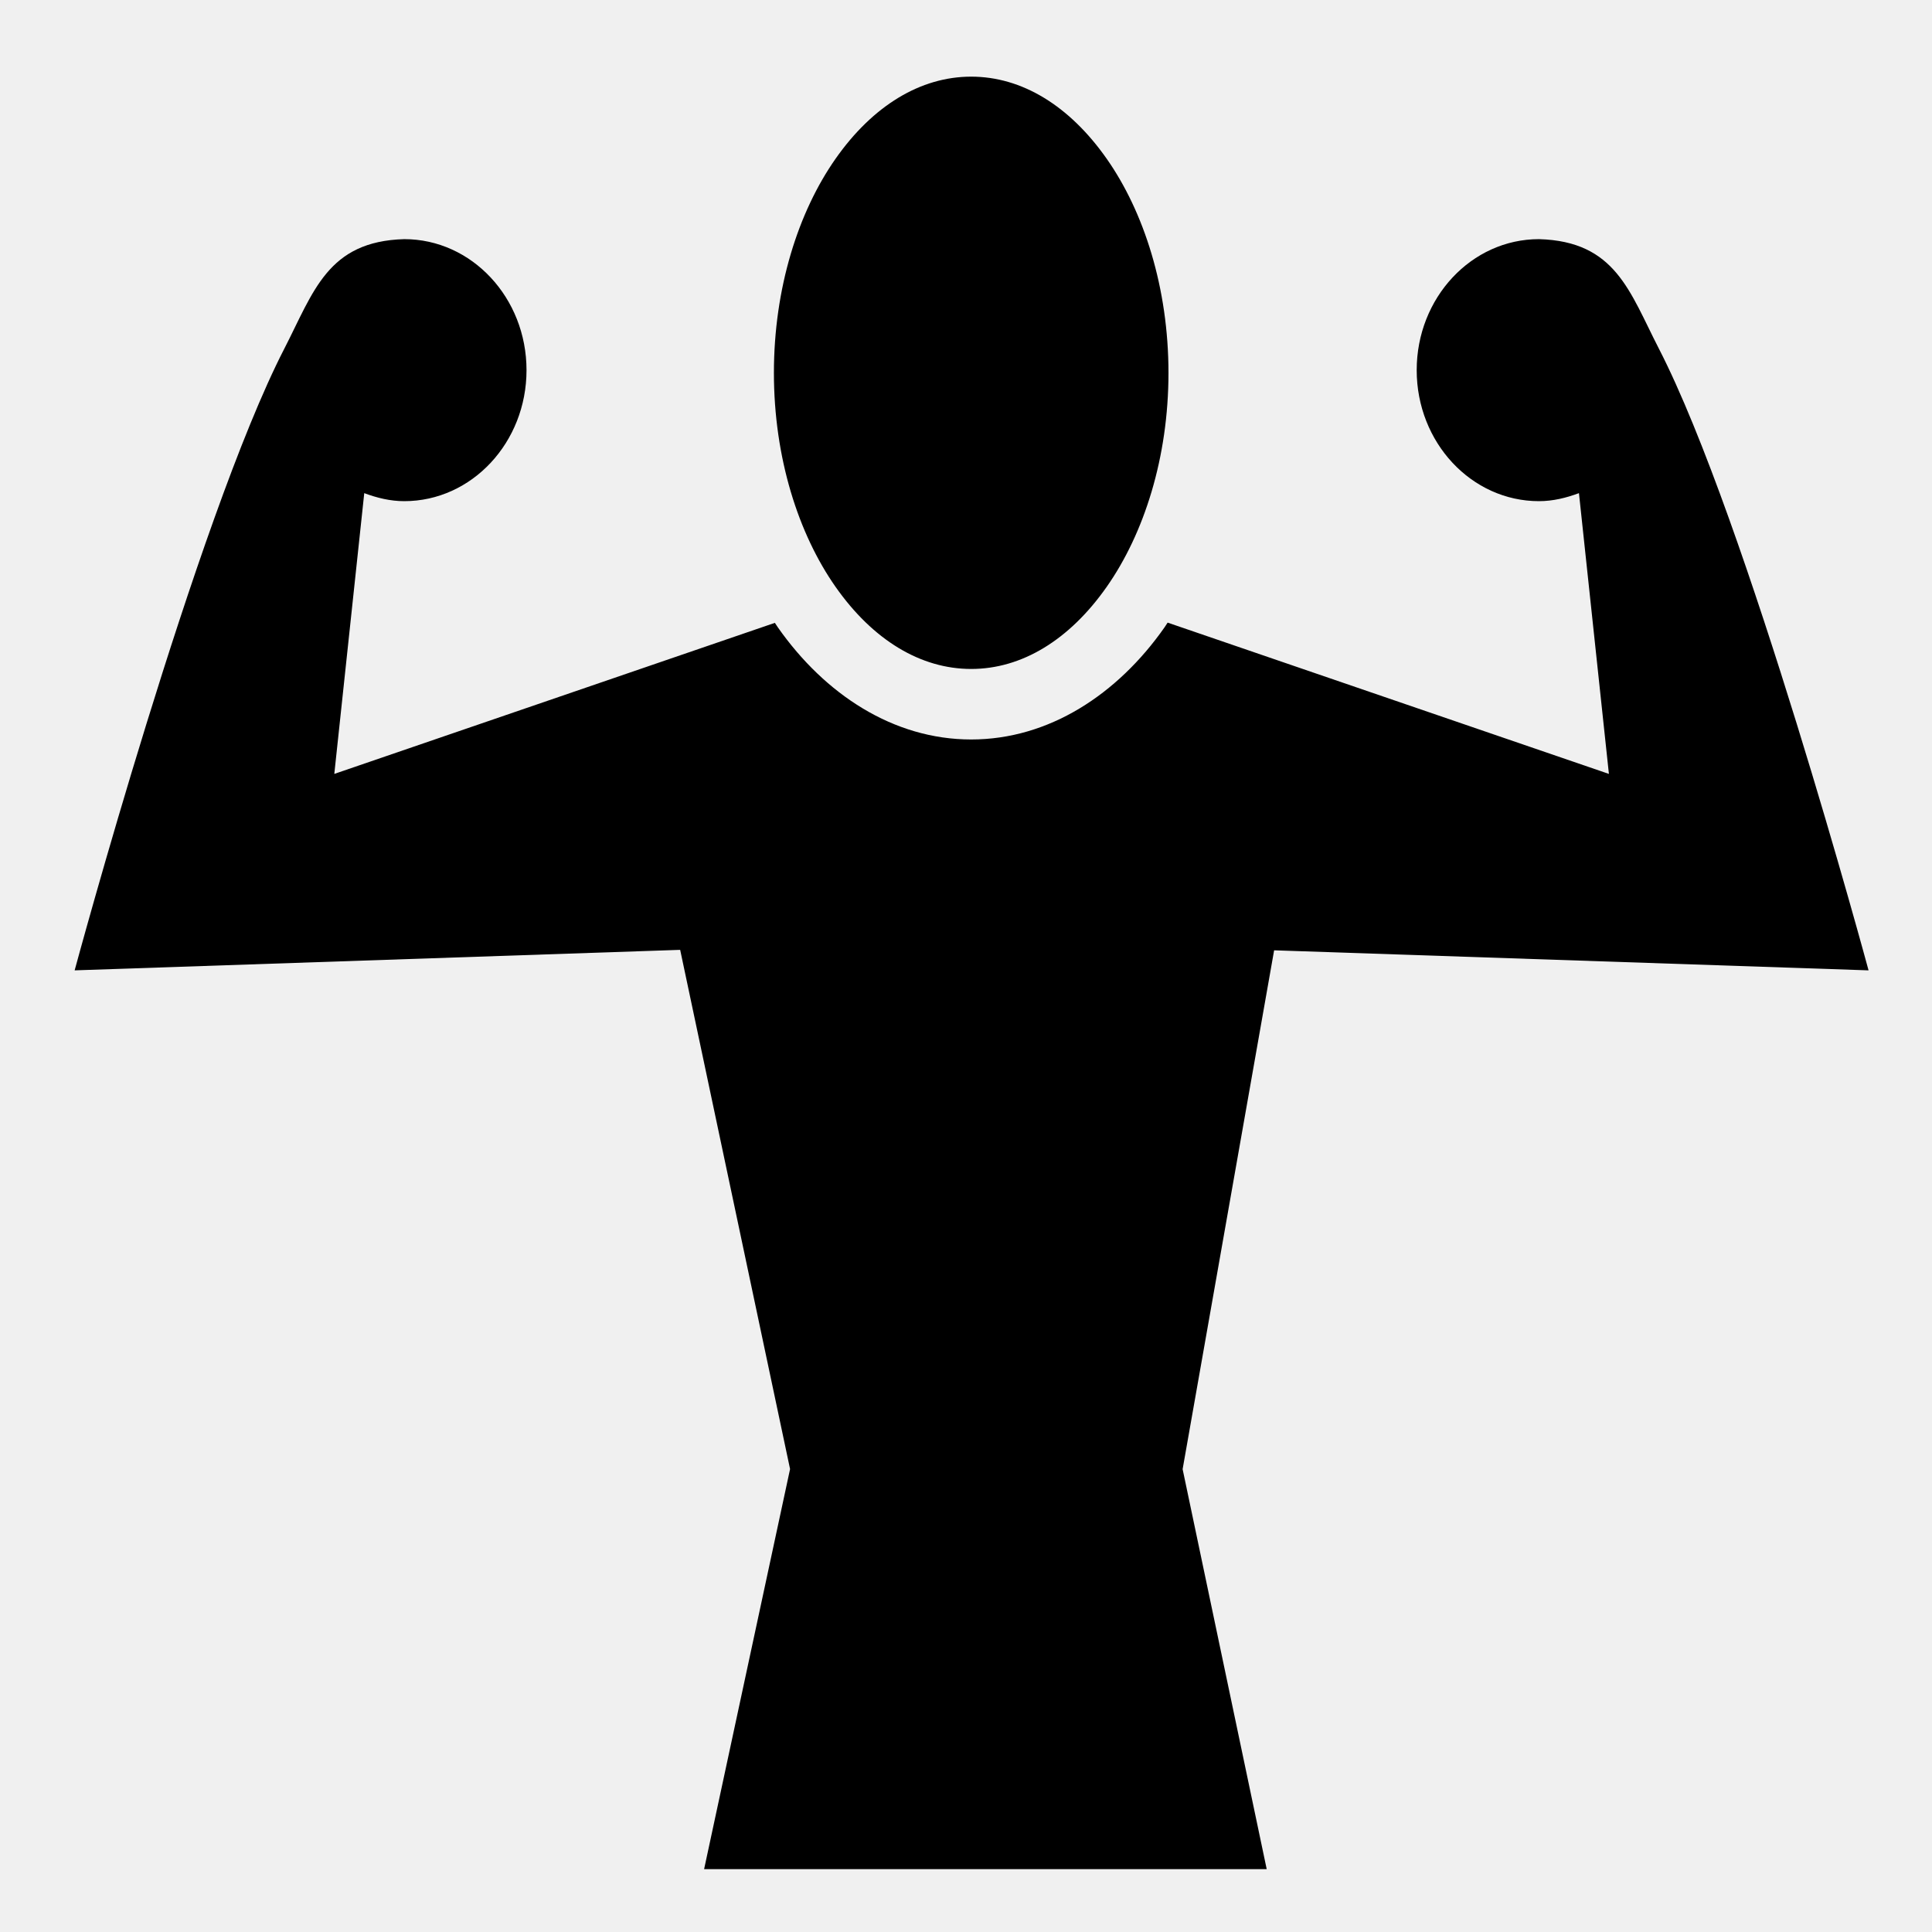
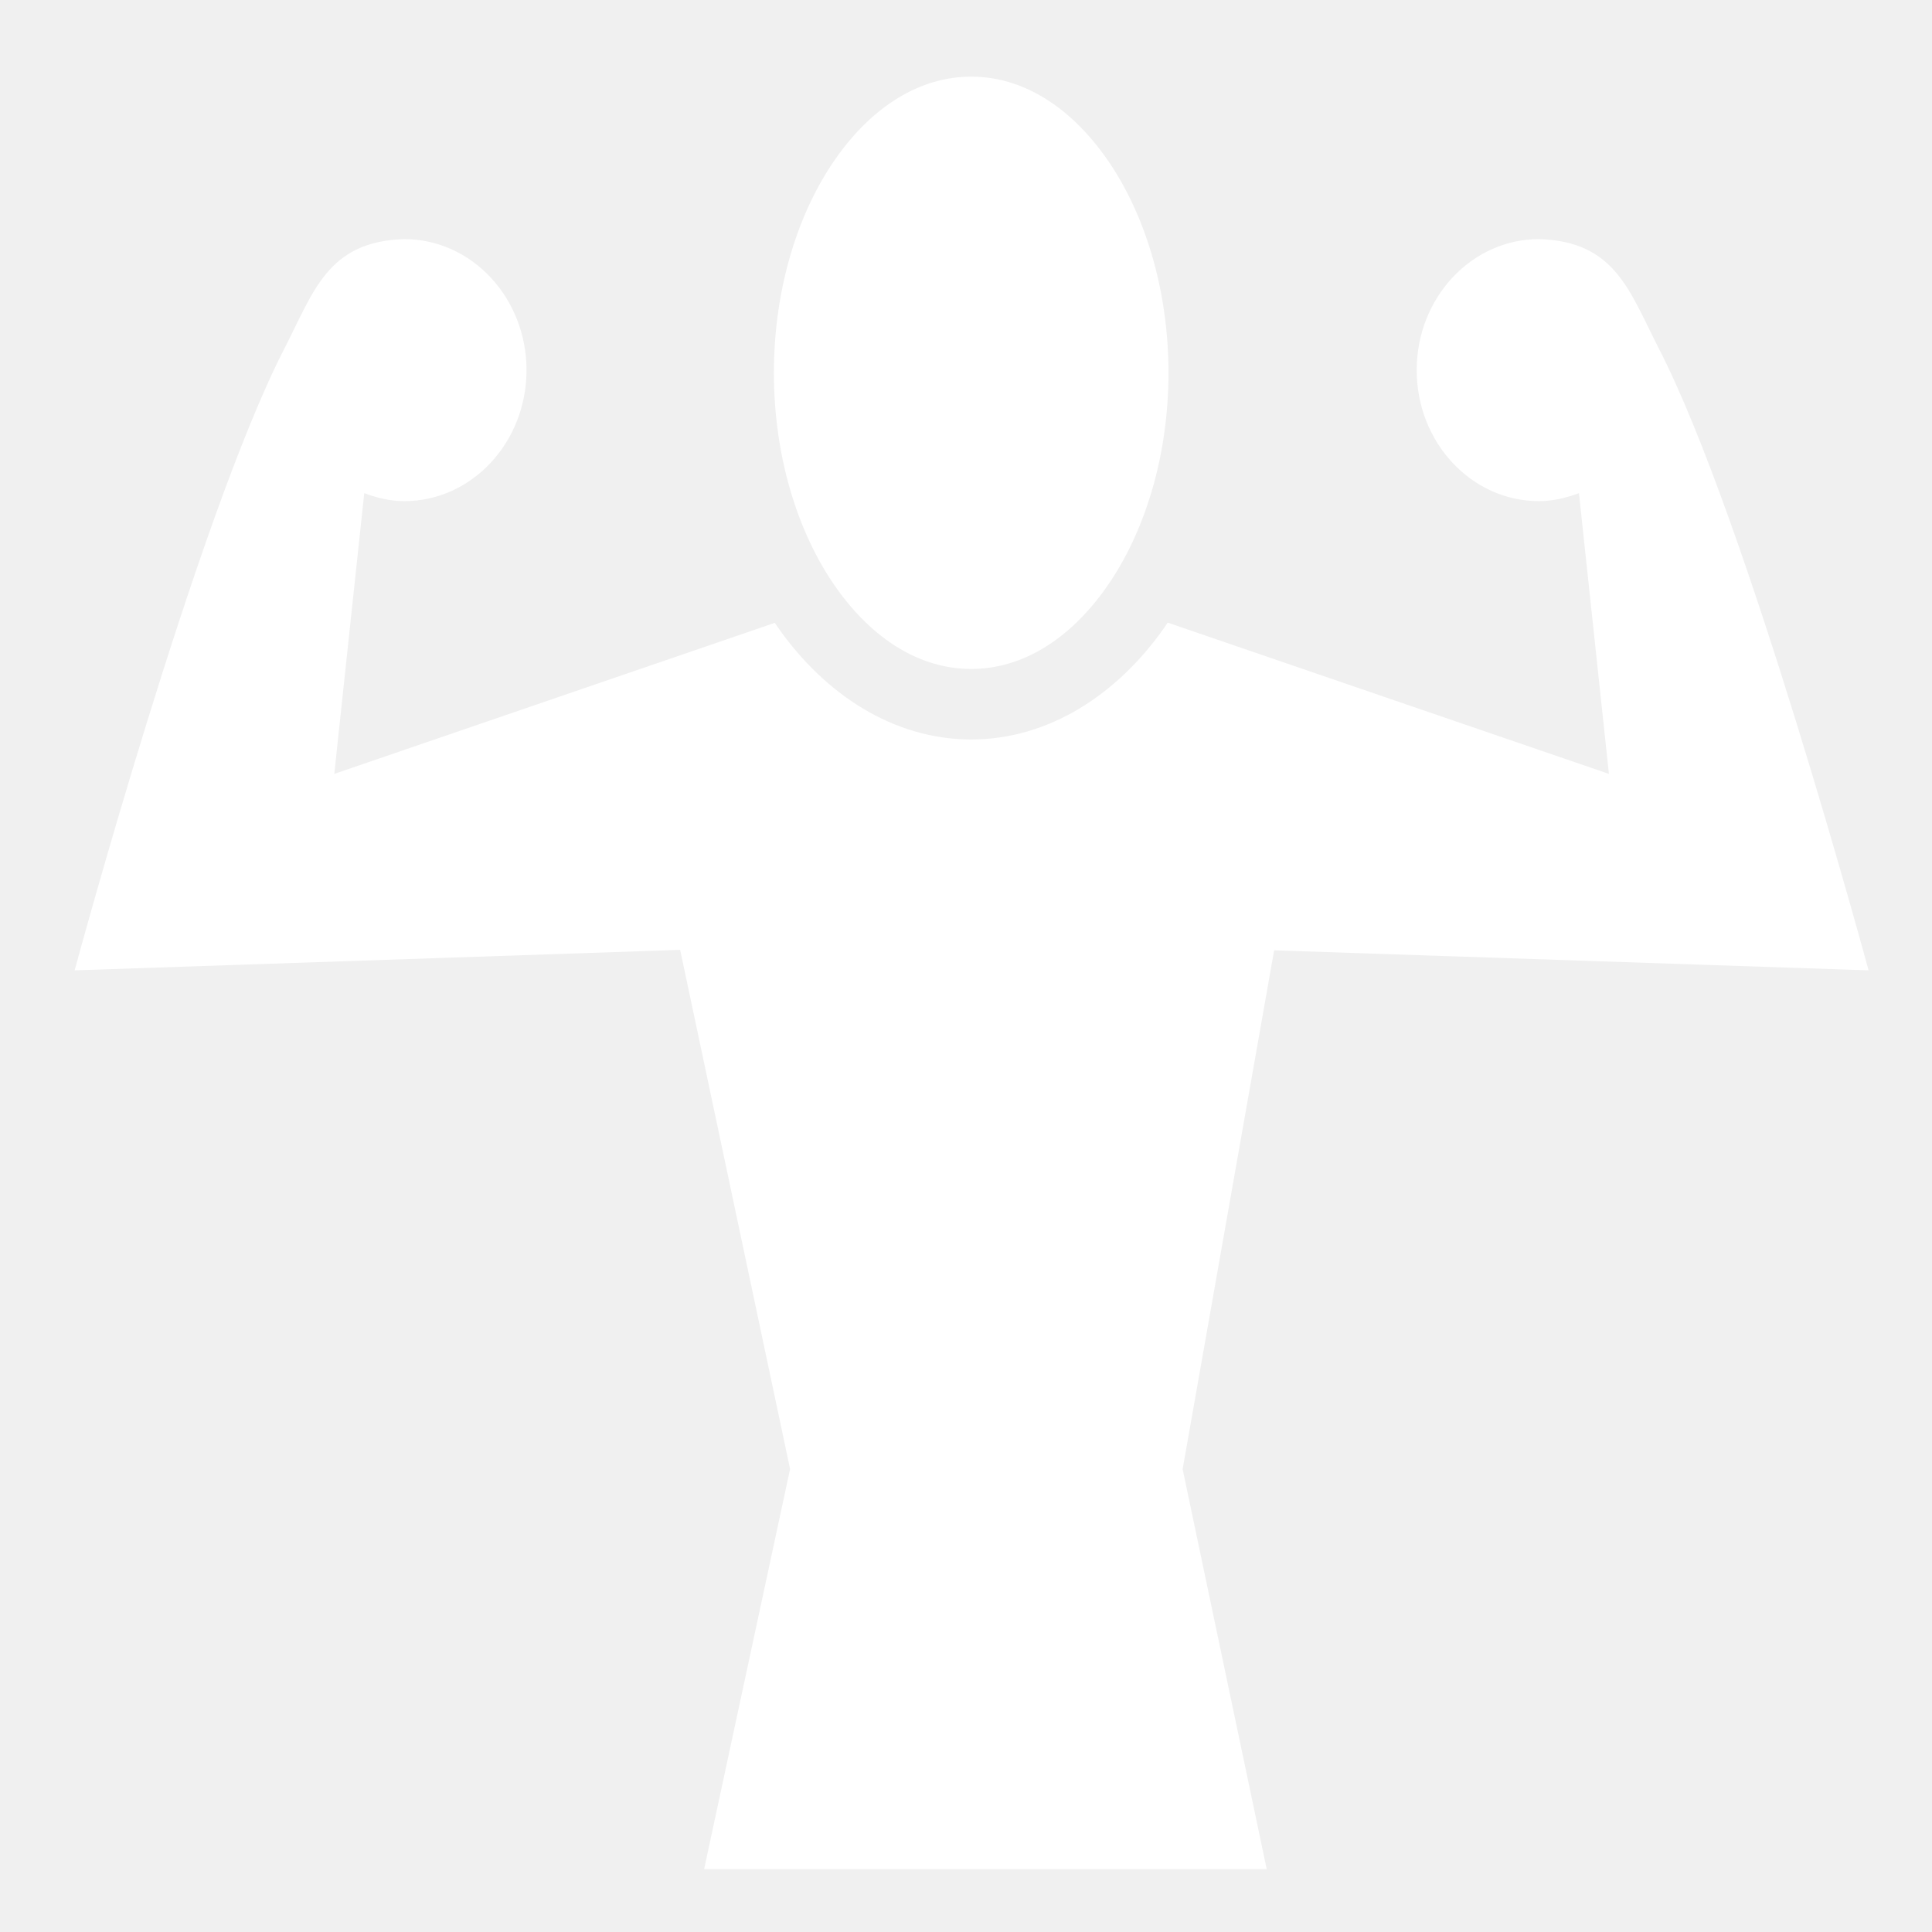
- <svg xmlns="http://www.w3.org/2000/svg" viewBox="0 0 512 512" style="height: 512px; width: 512px;">
-   <g class="" transform="translate(0,0)" style="">
-     <path d="M257.375 20.313c-13.418 0-26.07 7.685-35.938 21.75-9.868 14.064-16.343 34.268-16.343 56.75 0 22.48 6.475 42.654 16.344 56.718 9.868 14.066 22.52 21.75 35.937 21.75 13.418 0 26.038-7.684 35.906-21.75 9.87-14.063 16.376-34.236 16.376-56.718 0-22.48-6.506-42.685-16.375-56.75-9.867-14.064-22.487-21.75-35.905-21.75zm-150.25 43.062c-20.305.574-23.996 13.892-31.78 29.03-23.298 45.304-55.564 164.75-55.564 164.75l160.47-5.436 29.125 137.593-22.78 106.03h149.093l-22.282-106 24.25-137.5 157.53 5.313c.002 0-32.264-119.447-55.56-164.75-7.787-15.14-11.477-28.457-31.782-29.03-17.898 0-32.406 15.552-32.406 34.718 0 19.166 14.508 34.72 32.406 34.72 3.728 0 7.258-.884 10.594-2.126l7.937 74.406L309.437 165c-.285.42-.552.867-.843 1.28-12.436 17.724-30.604 29.69-51.22 29.69-20.614 0-38.782-11.966-51.218-29.69-.277-.395-.54-.816-.812-1.218l-116.75 40.032 7.937-74.406c3.337 1.242 6.867 2.125 10.595 2.125 17.898 0 32.406-15.553 32.406-34.72 0-19.165-14.507-34.718-32.405-34.718z" fill="#000000" fill-opacity="1" />
+ <svg xmlns="http://www.w3.org/2000/svg" version="1.2" viewBox="0 0 512 512" width="512" height="512">
+   <style>
+ 		.s0 { fill: #ffffff }
+ 	</style>
+   <g>
+     <path class="s0" d="m257.38 20.31c-13.42 0-26.07 7.69-35.94 21.75-9.87 14.07-16.35 34.27-16.35 56.75 0 22.48 6.48 42.66 16.35 56.72 9.87 14.07 22.52 21.75 35.94 21.75 13.41 0 26.03-7.68 35.9-21.75 9.87-14.06 16.38-34.23 16.38-56.72 0-22.48-6.51-42.68-16.38-56.75-9.87-14.06-22.49-21.75-35.9-21.75zm-150.25 43.06c-20.31 0.58-24 13.9-31.78 29.03-23.3 45.31-55.57 164.75-55.57 164.75l160.47-5.43 29.13 137.59-22.78 106.03h149.09l-22.28-106 24.25-137.5 157.53 5.31c0 0-32.27-119.44-55.56-164.75-7.79-15.14-11.48-28.45-31.78-29.03-17.9 0-32.41 15.56-32.41 34.72 0 19.17 14.51 34.72 32.41 34.72 3.72 0 7.25-0.88 10.59-2.12l7.94 74.4-116.94-40.09c-0.29 0.42-0.56 0.87-0.85 1.28-12.43 17.72-30.6 29.69-51.22 29.69-20.61 0-38.78-11.97-51.21-29.69q-0.41-0.6-0.82-1.22l-116.75 40.03 7.94-74.4c3.34 1.24 6.87 2.12 10.6 2.12 17.89 0 32.4-15.55 32.4-34.72 0-19.16-14.51-34.72-32.41-34.72z" />
  </g>
</svg>
